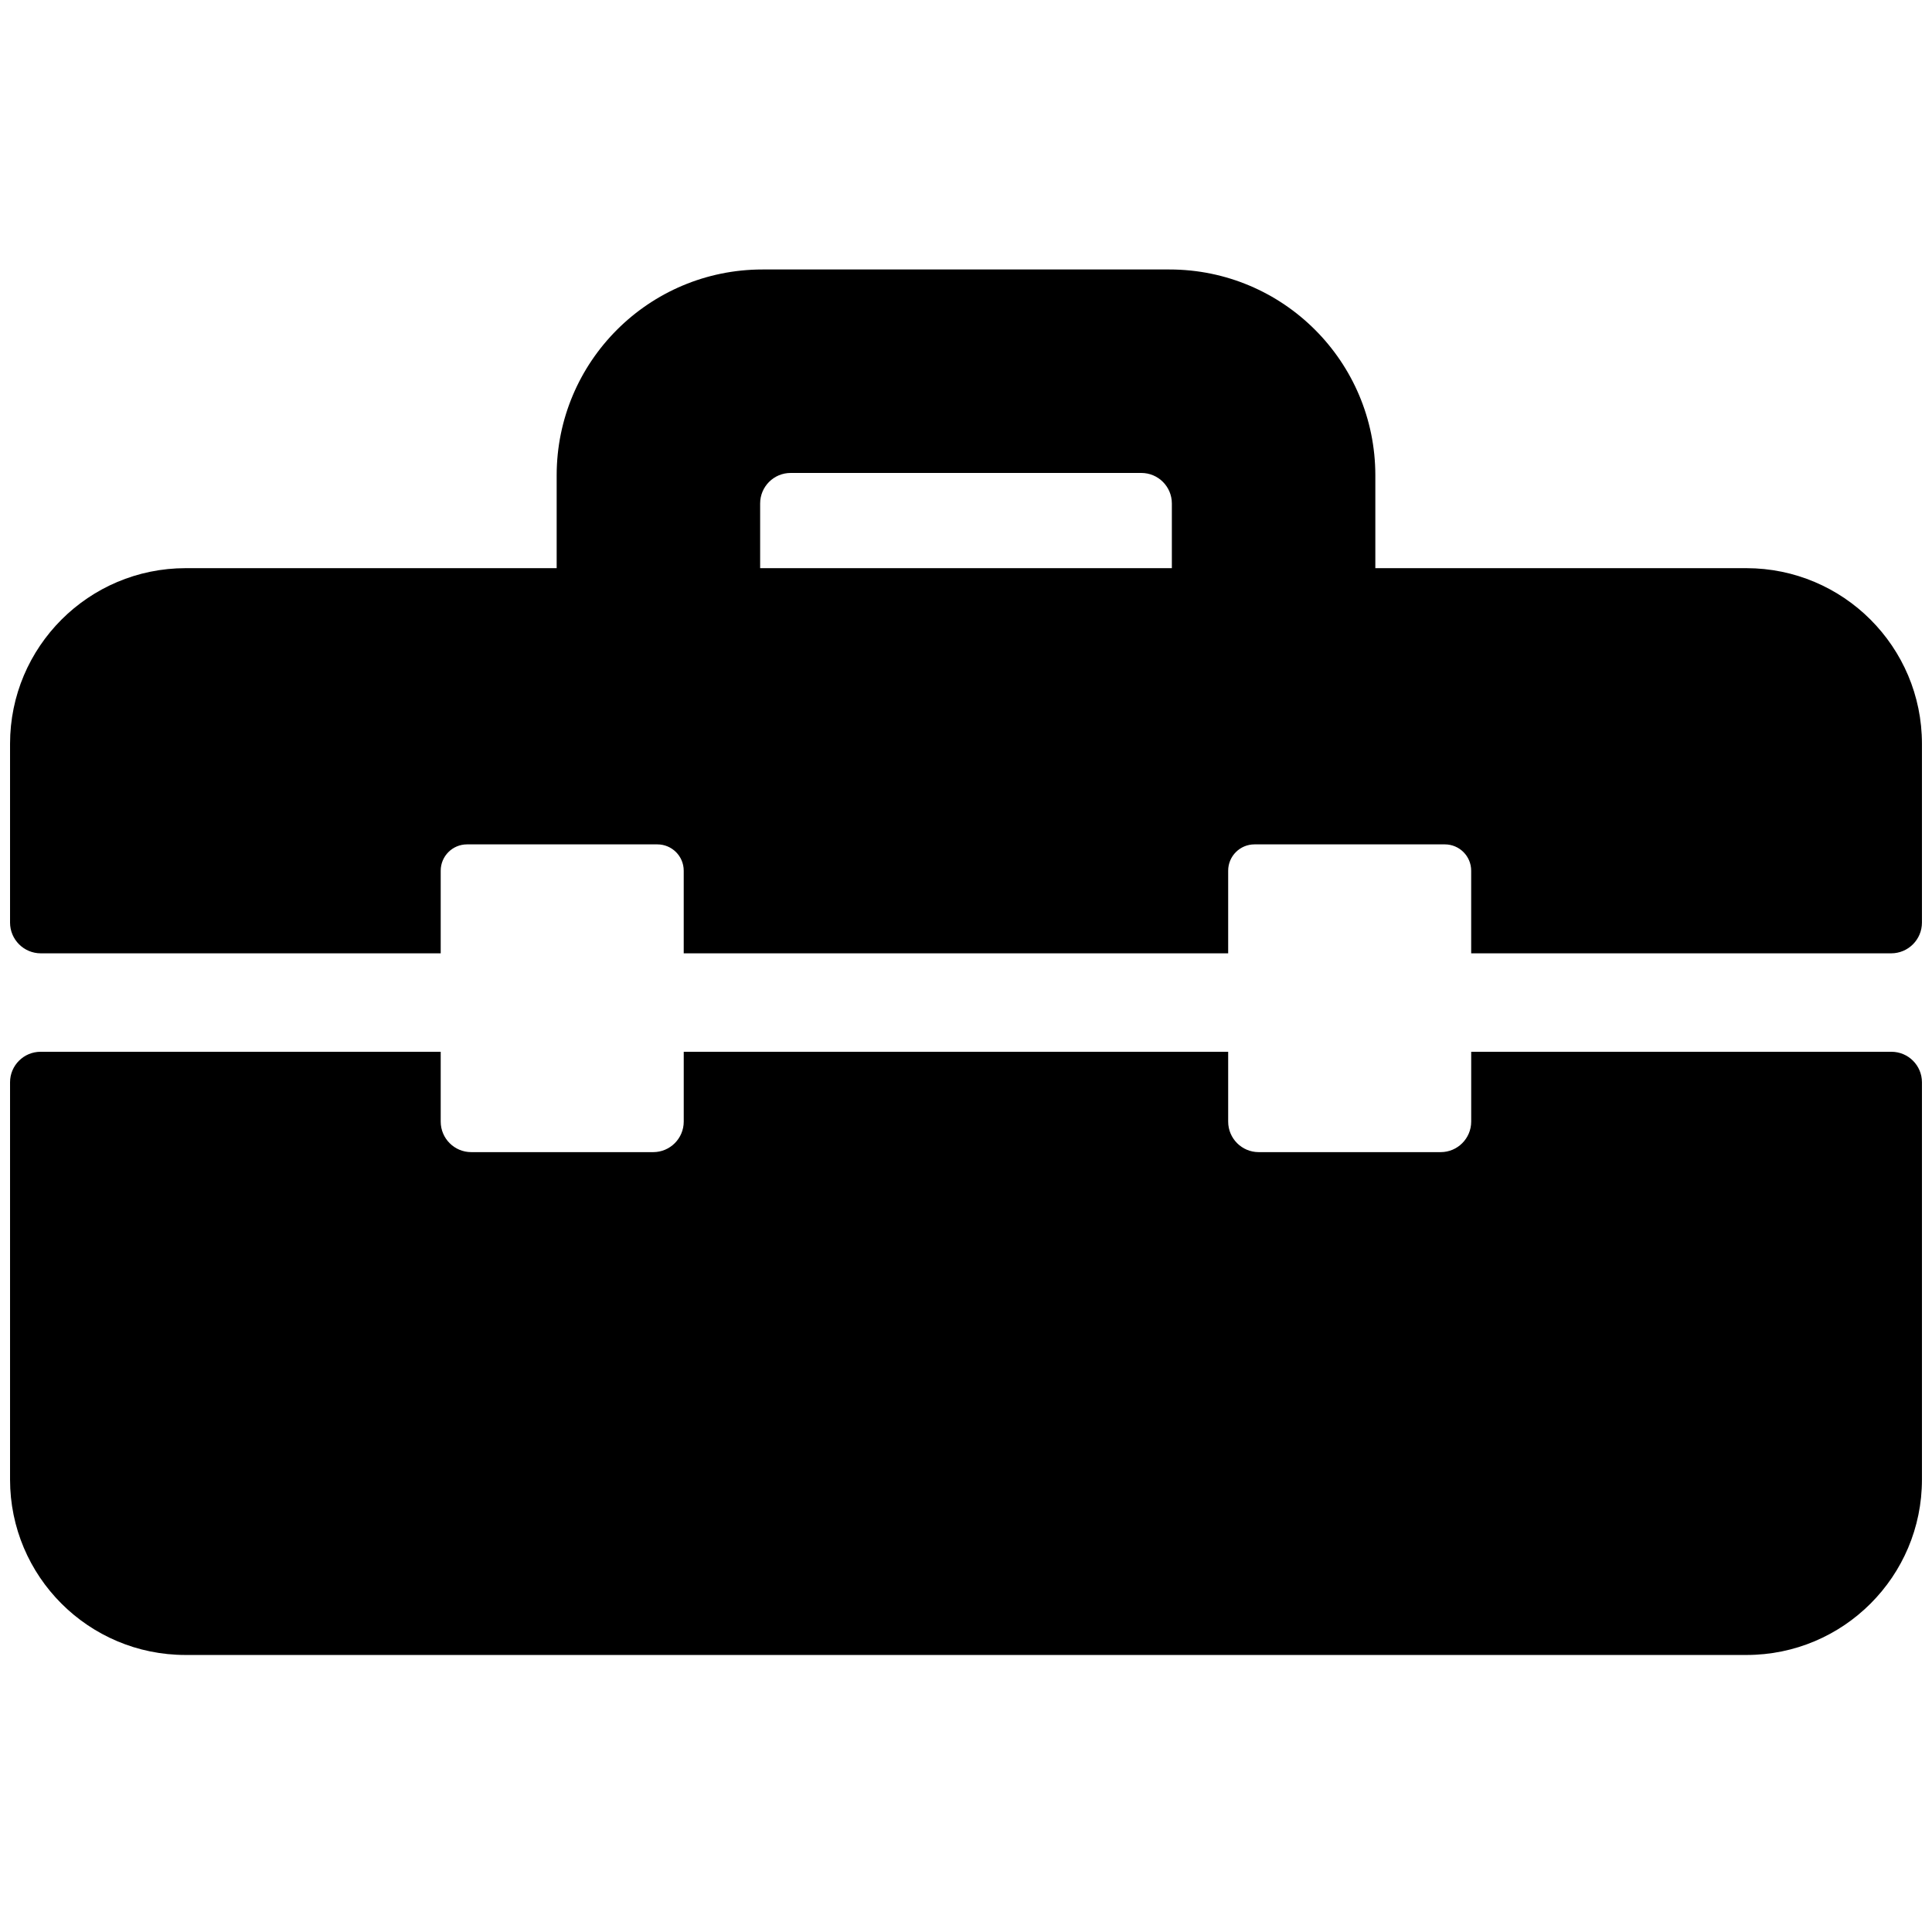
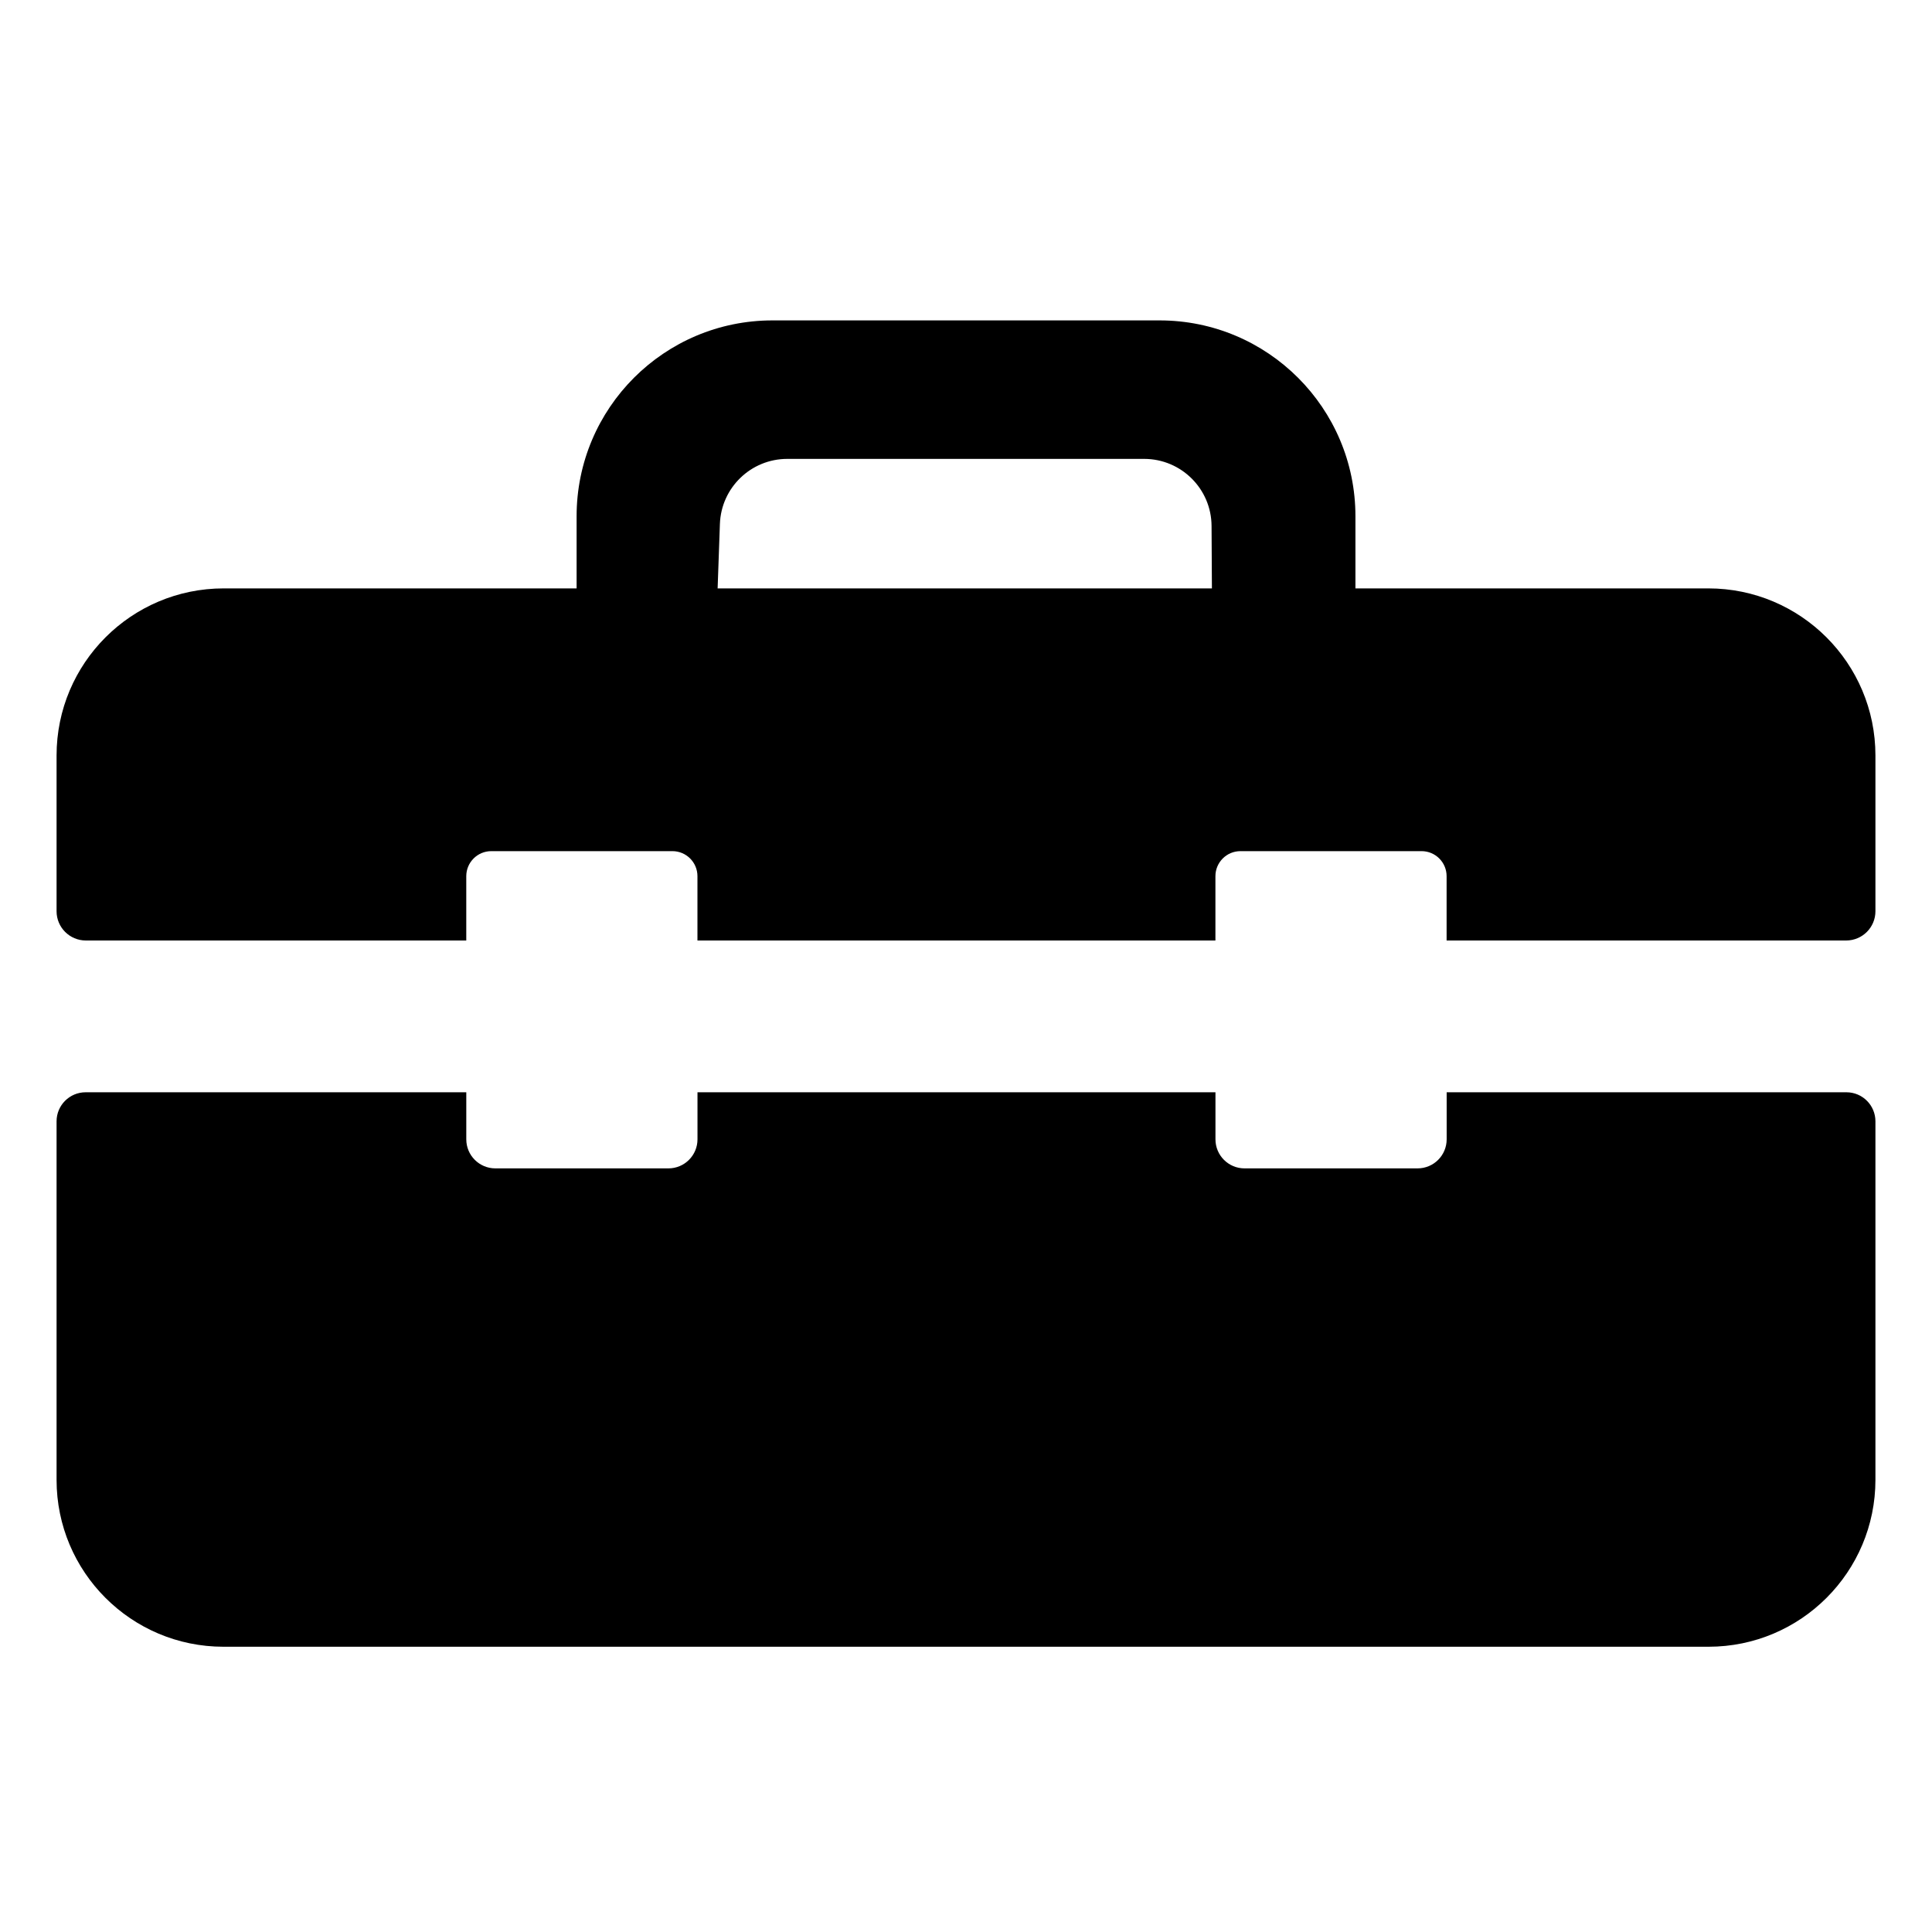
- <svg xmlns="http://www.w3.org/2000/svg" id="Settings" version="1.1" x="0px" y="0px" viewBox="0 0 1000 1000" xml:space="preserve">
-   <path d="M994.8,560.21V765.8c0,50.15-40.66,90.81-90.81,90.81H96.01c-50.15,0-90.81-40.66-90.81-90.81V560.21   c0-8.73,7.08-15.81,15.81-15.81h207.1v36.13c0,8.73,7.08,15.81,15.81,15.81h94.17c8.73,0,15.81-7.08,15.81-15.81V544.4H635.7v36.13   c0,8.73,7.08,15.81,15.81,15.81h94.17c8.73,0,15.81-7.08,15.81-15.81V544.4h217.51C987.72,544.4,994.8,551.48,994.8,560.21z" />
-   <path d="M994.8,477.51v-92.5c0-50.22-40.71-90.93-90.93-90.93H96.13c-50.22,0-90.93,40.71-90.93,90.93v92.5   c0,8.8,7.13,15.93,15.93,15.93h206.98v-42.77c0-7.52,6.1-13.62,13.62-13.62h98.54c7.52,0,13.62,6.1,13.62,13.62v42.77H635.7v-42.77   c0-7.52,6.1-13.62,13.62-13.62h98.54c7.52,0,13.62,6.1,13.62,13.62v42.77h217.38C987.67,493.44,994.8,486.31,994.8,477.51z" />
-   <path d="M606.55,301.06l0-40.46c0-8.73-7.07-15.8-15.8-15.8l-181.5,0c-8.73,0-15.8,7.07-15.8,15.8l0,40.47   c0,0.69-0.56,1.25-1.25,1.25H289.38c-0.69,0-1.25-0.56-1.25-1.25v-55.02c0-58.86,47.71-106.57,106.57-106.57h210.6   c58.86,0,106.57,47.71,106.57,106.57v55.02c0,0.69-0.56,1.25-1.25,1.25H607.8C607.11,302.31,606.55,301.75,606.55,301.06z" />
+ <svg xmlns="http://www.w3.org/2000/svg" version="1.1" x="0px" y="0px" viewBox="0 0 1000 1000" style="enable-background:new 0 0 1000 1000;" xml:space="preserve">
+   <style type="text/css">
+ 	.st0{display:none;}
+ 	.st1{display:inline;}
+ </style>
+   <g id="Слой_13" class="st0">
+     <g class="st1">
+       <circle cx="601.93" cy="149.71" r="37.24" />
+     </g>
+     <g class="st1">
+       <circle cx="773.15" cy="248.1" r="37.24" />
+     </g>
+     <g class="st1">
+       <circle cx="774.26" cy="787.62" r="37.24" />
+     </g>
+     <g class="st1">
+       <circle cx="603.45" cy="886.71" r="37.24" />
+     </g>
+     <g class="st1">
+       <circle cx="405.97" cy="887.11" r="37.24" />
+     </g>
+     <g class="st1">
+       <circle cx="234.74" cy="788.73" r="37.24" />
+     </g>
+     <g class="st1">
+       <circle cx="233.63" cy="249.21" r="37.24" />
+     </g>
+     <g class="st1">
+       <circle cx="404.45" cy="150.12" r="37.24" />
+     </g>
+     <g class="st1">
+       <circle cx="601.93" cy="149.71" r="37.24" />
+     </g>
+     <g class="st1">
+       <path d="M236.64,563.62l35.09-185.47h53.53l-57.83,260.66h-54.07l-42.43-174.37L128.5,638.81H74.44L16.61,378.15h53.53    l35.27,185.11l42.97-185.11h45.47L236.64,563.62z" />
+       <path d="M565.7,563.62l35.09-185.47h53.53l-57.82,260.66h-54.07L500,464.44l-42.43,174.37h-54.07l-57.83-260.66h53.53    l35.27,185.11l42.97-185.11h45.47L565.7,563.62z" />
+       <path d="M894.77,563.62l35.09-185.47h53.53l-57.83,260.66H871.5l-42.43-174.37l-42.43,174.37h-54.07l-57.83-260.66h53.53    l35.27,185.11l42.97-185.11h45.47L894.77,563.62z" />
+     </g>
+   </g>
+   <g id="Слой_14" class="st0">
+     <path class="st1" d="M714.12,288.7h234.67c28.29,0,51.22,22.93,51.22,51.22v320.16c0,28.29-22.93,51.22-51.22,51.22H51.22   C22.93,711.3,0,688.37,0,660.08V339.92c0-28.29,22.93-51.22,51.22-51.22h234.67H714.12z M500,309.6   c-105.16,0-190.4,85.25-190.4,190.4S394.84,690.4,500,690.4S690.4,605.16,690.4,500S605.16,309.6,500,309.6z" />
+     <circle class="st1" cx="500" cy="500" r="118.65" />
+   </g>
+   <g id="Слой_12" class="st0">
+     <polygon class="st1" points="693.9,275.22 734.36,426.23 844.9,315.68  " />
+     <circle class="st1" cx="867.37" cy="448.69" r="43.79" />
+     <polygon class="st1" points="693.9,788.67 844.9,748.21 734.36,637.67  " />
+     <circle class="st1" cx="867.37" cy="615.2" r="43.79" />
+     <path class="st1" d="M525.27,431.36H163.17V246.73h362.11V431.36z M110.46,197.27c0,0-63.08,47.66-63.08,141.78   s63.08,141.78,63.08,141.78h467.52c0,0,63.08-47.66,63.08-141.78s-63.08-141.78-63.08-141.78H110.46z" />
+     <path class="st1" d="M525.27,817.16H163.17V632.54h362.11V817.16z M110.46,583.07c0,0-63.08,47.66-63.08,141.78   s63.08,141.78,63.08,141.78h467.52c0,0,63.08-47.66,63.08-141.78s-63.08-141.78-63.08-141.78H110.46z" />
+   </g>
+   <g id="Слой_11" class="st0">
+     <path class="st1" d="M701.78,571.05c8.36-21.97,12.94-45.79,12.94-70.66c0-98.03-71.16-179.74-164.54-196.21l-1.01-120.89   c31.72,3.15,60.88,11.01,90.37,23.48c37.95,16.05,72.03,39.03,101.28,68.28c29.26,29.26,52.23,63.33,68.28,101.28   c16.63,39.31,25.06,81.05,25.06,124.05s-8.43,84.74-25.06,124.05L701.78,571.05z M354.05,383.76   c-23.77,32.81-37.79,73.11-37.79,116.63c0,98.35,71.63,180.28,165.46,196.37l0.17,120.57c-31.16-3.25-61.46-11.06-90.45-23.32   c-37.95-16.05-72.03-39.02-101.28-68.28c-29.26-29.26-52.23-63.33-68.28-101.28c-16.63-39.31-25.06-81.05-25.06-124.05   s8.43-84.74,25.06-124.05c11.49-27.16,26.52-52.34,44.86-75.18c7.29-9.08,15.1-17.79,23.42-26.1L354.05,383.76z" />
+     <polygon class="st1" points="654.91,806.08 907.9,625.51 625.03,496.7  " />
+     <polygon class="st1" points="384.75,173.65 131.75,354.21 414.63,483.03  " />
+   </g>
+   <g id="Слой_10" class="st0">
+     <circle class="st1" cx="661.44" cy="497.58" r="61.53" />
+     <circle class="st1" cx="292.51" cy="622.98" r="55.19" />
+     <rect x="165.38" y="319.61" class="st1" width="110.38" height="110.38" />
+     <polygon class="st1" points="0,500.4 129.25,575.02 129.25,425.78  " />
+     <path class="st1" d="M476.95,526.69l-66.02,66.02c-4.21,4.21-9.93,6.58-15.88,6.58H333.4v47.36h81.25c5.96,0,11.67-2.37,15.88-6.58   l104.76-104.74c5.54-5.54,13.05-8.65,20.88-8.65l83.41,0v-58.21l-146.86-0.01c-7.81,0-15.3-3.09-20.83-8.6L369.06,357.52   c-4.3-4.28-10.13-6.69-16.2-6.69h-81.07v47.36h62.95c6.13,0,12,2.45,16.32,6.81l62.67,63.66l-288.79-0.18v58.21H476.95z" />
+     <circle class="st1" cx="799.95" cy="498.74" r="61.53" />
+     <circle class="st1" cx="938.47" cy="497.04" r="61.53" />
+   </g>
+   <g id="Слой_2" class="st0">
+     <path class="st1" d="M836.96,642.76v107.6c-1.63,37.29-30.01,79.7-76.34,107.83c-63.65,38.64-137.07,35.71-163.99-6.56   c-26.92-42.26,2.85-107.84,66.49-146.48c33.5-20.34,68.56-29.24,99.27-26.87l-0.07-39.26l0.07-45.57l-0.07-305.99v-8.89   c0-11.14-10.22-19.62-21.48-17.84c0,0-124.28,14.56-169.17,14.56c-44.89,0-159.75-14.56-159.75-14.56   c-11.26-1.78-21.48,6.7-21.48,17.84v8.89v373.67l-0.07,89.22c-1.63,37.29-30.01,79.7-76.34,107.83   c-63.65,38.64-137.07,35.71-163.99-6.56c-26.92-42.26,2.85-107.84,66.49-146.48c33.5-20.34,68.56-29.24,99.27-26.87V656.8V211.13   v-62.03c0-20.12,16.71-36.43,37.32-36.43c26.99,0,124.32,30.22,216.05,30.22s203.47-30.22,230.46-30.22   c20.61,0,37.32,16.31,37.32,36.43v62.03v409.95V642.76z" />
+   </g>
+   <g id="Слой_3" class="st0">
+     <path class="st1" d="M328.92,300.83l17.87-114.11c3.03-11.11,14.33-16.21,26.36-18.9c12.95-2.9,58.71-8.2,126.85-8.2   s113.3,4.38,126.85,8.2c13.56,3.81,23.33,7.79,26.36,18.9l17.87,114.11h187.5c22.6,0,40.92,18.32,40.92,40.92v403.78   c0,22.6-18.32,40.92-40.92,40.92H141.42c-22.6,0-40.92-18.32-40.92-40.92V341.75c0-22.6,18.32-40.92,40.92-40.92H328.92z    M500,374.82c-93.24,0-168.83,75.59-168.83,168.83S406.76,712.47,500,712.47s168.83-75.59,168.83-168.83S593.24,374.82,500,374.82z   " />
+     <circle class="st1" cx="500" cy="543.64" r="94.8" />
+   </g>
+   <g id="Слой_4" class="st0">
+     <path class="st1" d="M500,999.18c-67.37,0-132.75-13.21-194.32-39.25c-59.45-25.14-112.83-61.13-158.66-106.96   c-45.83-45.83-81.81-99.21-106.96-158.66C14.02,632.75,0.82,567.37,0.82,500s13.21-132.75,39.25-194.32   c25.14-59.45,61.13-112.83,106.96-158.66c45.83-45.83,99.21-81.81,158.66-106.96C367.25,14.02,432.63,0.82,500,0.82   s132.75,13.21,194.32,39.25c59.45,25.14,112.83,61.13,158.66,106.96c45.83,45.83,81.81,99.21,106.96,158.66   c26.04,61.57,39.25,126.95,39.25,194.32s-13.21,132.75-39.25,194.32c-25.14,59.45-61.13,112.83-106.96,158.66   s-99.21,81.81-158.66,106.96C632.75,985.98,567.37,999.18,500,999.18z M500,82.76C269.93,82.76,82.76,269.93,82.76,500   c0,230.07,187.18,417.24,417.24,417.24c230.07,0,417.24-187.17,417.24-417.24C917.24,269.93,730.07,82.76,500,82.76z" />
+     <rect x="83.21" y="460.01" class="st1" width="833.59" height="80" />
+     <path class="st1" d="M524.49,67.17C419.85,181.81,355.95,334.24,355.95,501.31c0,172.77,68.33,329.89,179.39,445.74l-76.52,37.24   c-53.18-59.52-95.8-126.79-126.97-200.48c-37.86-89.52-57.06-184.56-57.06-282.5s19.2-192.98,57.06-282.5   c30.99-73.26,73.3-140.18,126.05-199.45L524.49,67.17z" />
+     <path class="st1" d="M513.15,8.14c66.62,66.62,118.94,144.23,155.49,230.65c37.86,89.52,57.06,184.56,57.06,282.5   s-19.2,192.98-57.06,282.5c-28.27,66.85-65.98,128.42-112.44,183.71l-71.66-41.62c99.57-113.49,160-262.12,160-424.6   c0-176.46-71.27-336.58-186.55-453.09L513.15,8.14z" />
+     <path class="st1" d="M884.7,231.29c-32.47,20.32-66.59,38.06-102.2,53.12c-89.52,37.86-184.56,57.06-282.5,57.06   s-192.98-19.2-282.5-57.06c-34.58-14.62-67.74-31.77-99.35-51.35l50.41-64.67c96.9,58.34,210.32,91.91,331.44,91.91   c123.08,0,238.22-34.68,336.15-94.78L884.7,231.29z" />
+     <path class="st1" d="M114.59,768c32.68-20.5,67.04-38.39,102.91-53.57c89.52-37.86,184.56-57.06,282.5-57.06   s192.98,19.2,282.5,57.06c35.4,14.97,69.33,32.59,101.62,52.76l-51.7,63.85c-97.12-58.7-210.9-92.51-332.42-92.51   c-121.55,0-235.36,33.82-332.49,92.55L114.59,768z" />
+   </g>
+   <g id="Слой_5">
+     <path d="M970.72,580.4v185.56c0,47.71-38.68,86.39-86.39,86.39H115.67c-47.71,0-86.39-38.68-86.39-86.39V580.4   c0-8.3,6.73-15.04,15.04-15.04h197.03v24.35c0,8.3,6.73,15.04,15.04,15.04h89.59c8.3,0,15.04-6.73,15.04-15.04v-24.35h268.1v24.35   c0,8.3,6.73,15.04,15.04,15.04h89.59c8.3,0,15.04-6.73,15.04-15.04v-24.35h206.92C963.99,565.36,970.72,572.09,970.72,580.4z" />
+     <path d="M970.72,471.65v-80.6c0-47.77-38.73-86.5-86.5-86.5H115.78c-47.77,0-86.5,38.73-86.5,86.5v80.6   c0,8.37,6.78,15.15,15.15,15.15h196.91v-33.29c0-7.16,5.8-12.96,12.96-12.96h93.74c7.16,0,12.96,5.8,12.96,12.96v33.29h268.1   v-33.29c0-7.16,5.8-12.96,12.96-12.96h93.74c7.16,0,12.96,5.8,12.96,12.96v33.29h206.81C963.94,486.8,970.72,480.02,970.72,471.65z   " />
+     <path d="M627.37,319.63l-0.27-47.41c-0.11-19.2-15.7-34.7-34.9-34.7l-184.7,0c-18.8,0-34.22,14.89-34.88,33.67l-1.71,48.44   c0,1.29-72.46,0.58-72.46-0.07v-52.34c0-55.99,45.39-101.38,101.38-101.38h200.36c55.99,0,101.38,45.39,101.38,101.38v52.34   C701.56,320.21,627.37,320.92,627.37,319.63z" />
+   </g>
+   <g id="Слой_6" class="st0">
+     <path class="st1" d="M956.85,811.98H179.24L33.15,665.9V198.02c0-5.52,4.48-10,10-10h913.69c5.52,0,10,4.48,10,10v603.96   C966.85,807.5,962.37,811.98,956.85,811.98z M91.14,608.97l146.08,145.02V463.95L91.14,608.97z" />
+   </g>
+   <g id="Слой_7" class="st0">
+     <rect x="271.33" y="244.9" class="st1" width="457.35" height="80" />
+     <rect x="271.33" y="665.75" class="st1" width="457.35" height="80" />
+     <path class="st1" d="M874.54,604.13h-50c-19.33,0-35,15.67-35,35v31.07c0,18.74,15.19,33.93,33.93,33.93h52.14   c18.74,0,33.93-15.19,33.93-33.93v-31.07C909.54,619.8,893.87,604.13,874.54,604.13z M874.54,294.28h-50c-19.33,0-35,15.67-35,35   v31.07c0,18.74,15.19,33.93,33.93,33.93h52.14c18.74,0,33.93-15.19,33.93-33.93v-31.07C909.54,309.95,893.87,294.28,874.54,294.28z    M874.54,451.8h-50c-19.33,0-35,15.67-35,35v31.07c0,18.74,15.19,33.93,33.93,33.93h52.14c18.74,0,33.93-15.19,33.93-33.93V486.8   C909.54,467.47,893.87,451.8,874.54,451.8z M905.86,178.29h-120v15c0,19.33,15.67,35,35,35h49c19.88,0,36-16.12,36-36V178.29z    M789.54,821.62h120v-15c0-19.33-15.67-35-35-35h-49c-19.88,0-36,16.12-36,36V821.62z M967.63,821.62H737.82c-8.28,0-15-6.72-15-15   V193.38c0-8.28,6.72-15,15-15h229.81c8.28,0,15,6.72,15,15v613.24C982.63,814.91,975.92,821.62,967.63,821.62z" />
+     <path class="st1" d="M169.84,614.63h-50c-19.33,0-35,15.67-35,35v31.07c0,18.74,15.19,33.93,33.93,33.93h52.14   c18.74,0,33.93-15.19,33.93-33.93v-31.07C204.84,630.3,189.17,614.63,169.84,614.63z M169.84,304.77h-50c-19.33,0-35,15.67-35,35   v31.07c0,18.74,15.19,33.93,33.93,33.93h52.14c18.74,0,33.93-15.19,33.93-33.93v-31.07C204.84,320.44,189.17,304.77,169.84,304.77z    M169.84,462.29h-50c-19.33,0-35,15.67-35,35v31.07c0,18.74,15.19,33.93,33.93,33.93h52.14c18.74,0,33.93-15.19,33.93-33.93v-31.07   C204.84,477.96,189.17,462.29,169.84,462.29z M201.16,188.79h-120v15c0,19.33,15.67,35,35,35h49c19.88,0,36-16.12,36-36V188.79z    M84.84,832.12h120v-15c0-19.33-15.67-35-35-35h-49c-19.88,0-36,16.12-36,36V832.12z M262.93,832.12H33.12c-8.28,0-15-6.72-15-15   V203.88c0-8.28,6.72-15,15-15h229.81c8.28,0,15,6.72,15,15v613.24C277.93,825.4,271.22,832.12,262.93,832.12z" />
+   </g>
+   <g id="Слой_8" class="st0">
+     <path class="st1" d="M606.7,611.67c4.97,0,8.27,3.76,12.22,6.77c60.78,46.4,155.94,153.34,203.96,153.34   c60.95,0,102.85-6.32,88.43-117.21c-7.24-55.68-34.15-257.51-45.47-310.31s-70.64-116.06-152.28-116.06   c-48.85,0-92.16,23.69-126.79,59.95c-4.23,3.65-13.26,4.47-17.2,4.47l-142.94,0c-3.94,0-10.7-1.62-13.42-4.47   c-34.63-36.25-77.95-59.95-126.79-59.95c-81.64,0-140.96,63.25-152.28,116.06S95.92,598.9,88.68,654.58   c-14.41,110.89,27.49,117.21,88.43,117.21c48.03,0,159.18-116.06,204.7-153.34c3.84-3.15,7.25-6.77,12.22-6.77L606.7,611.67z" />
+   </g>
</svg>
